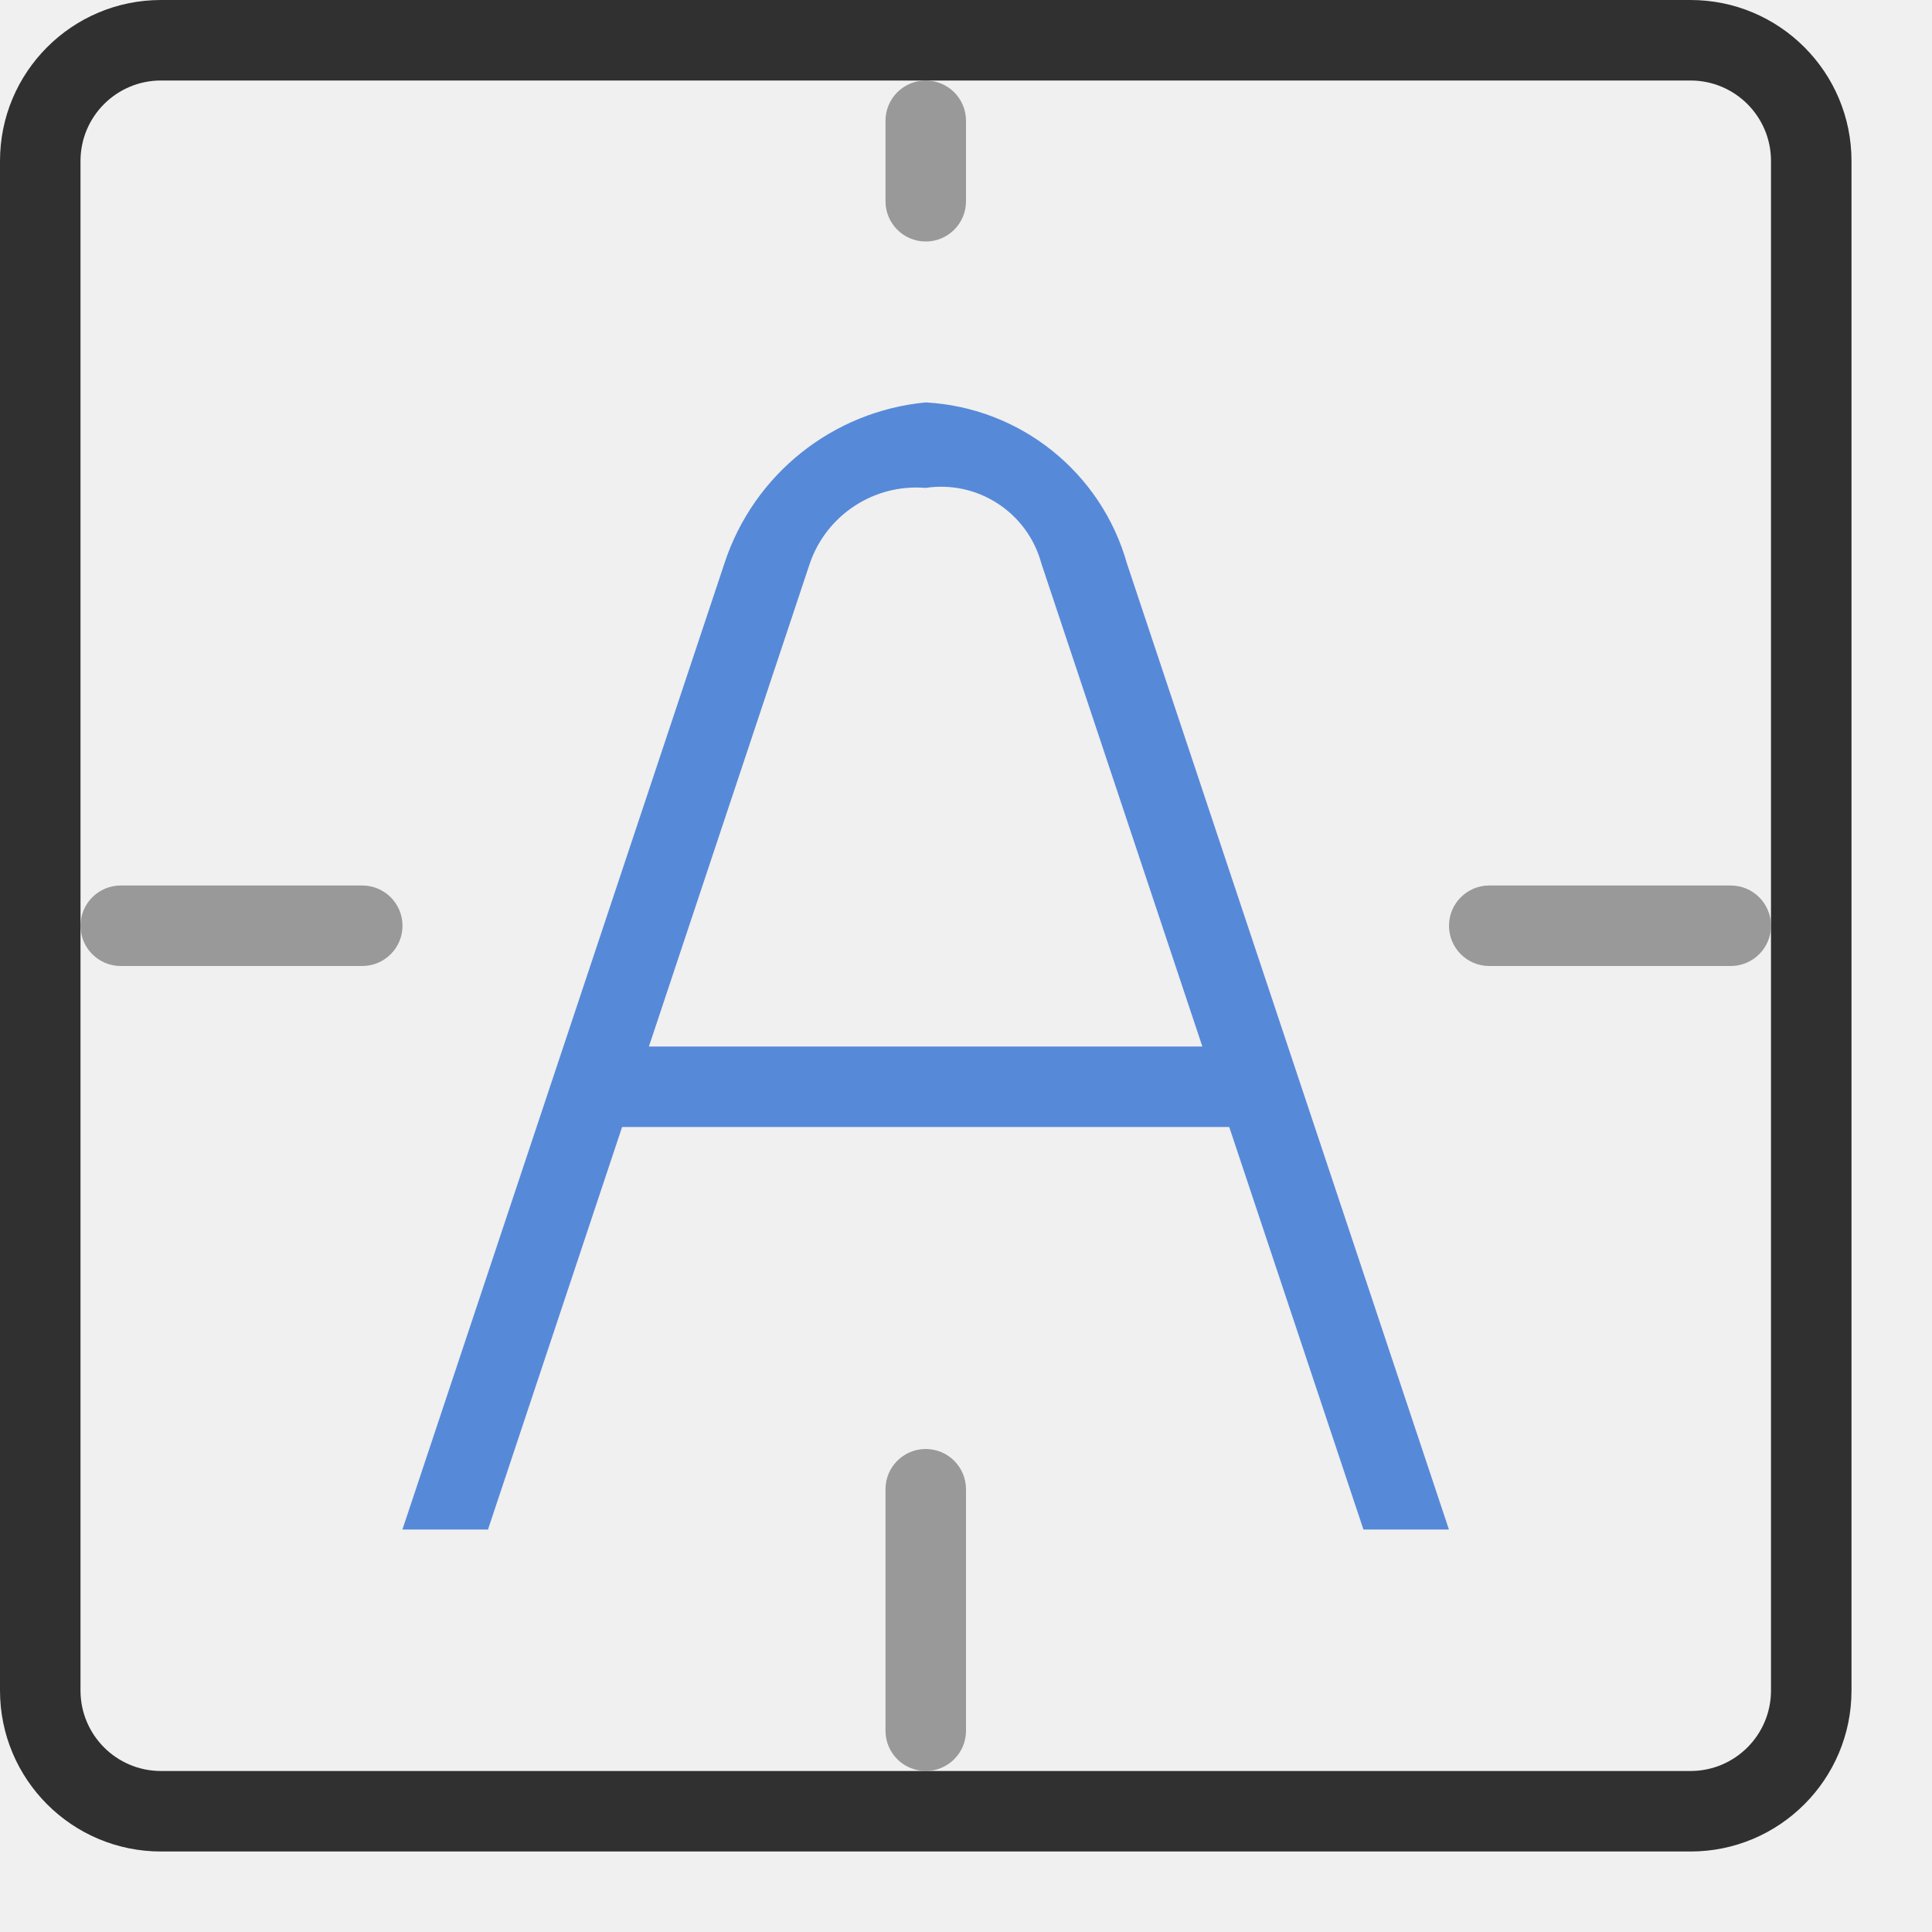
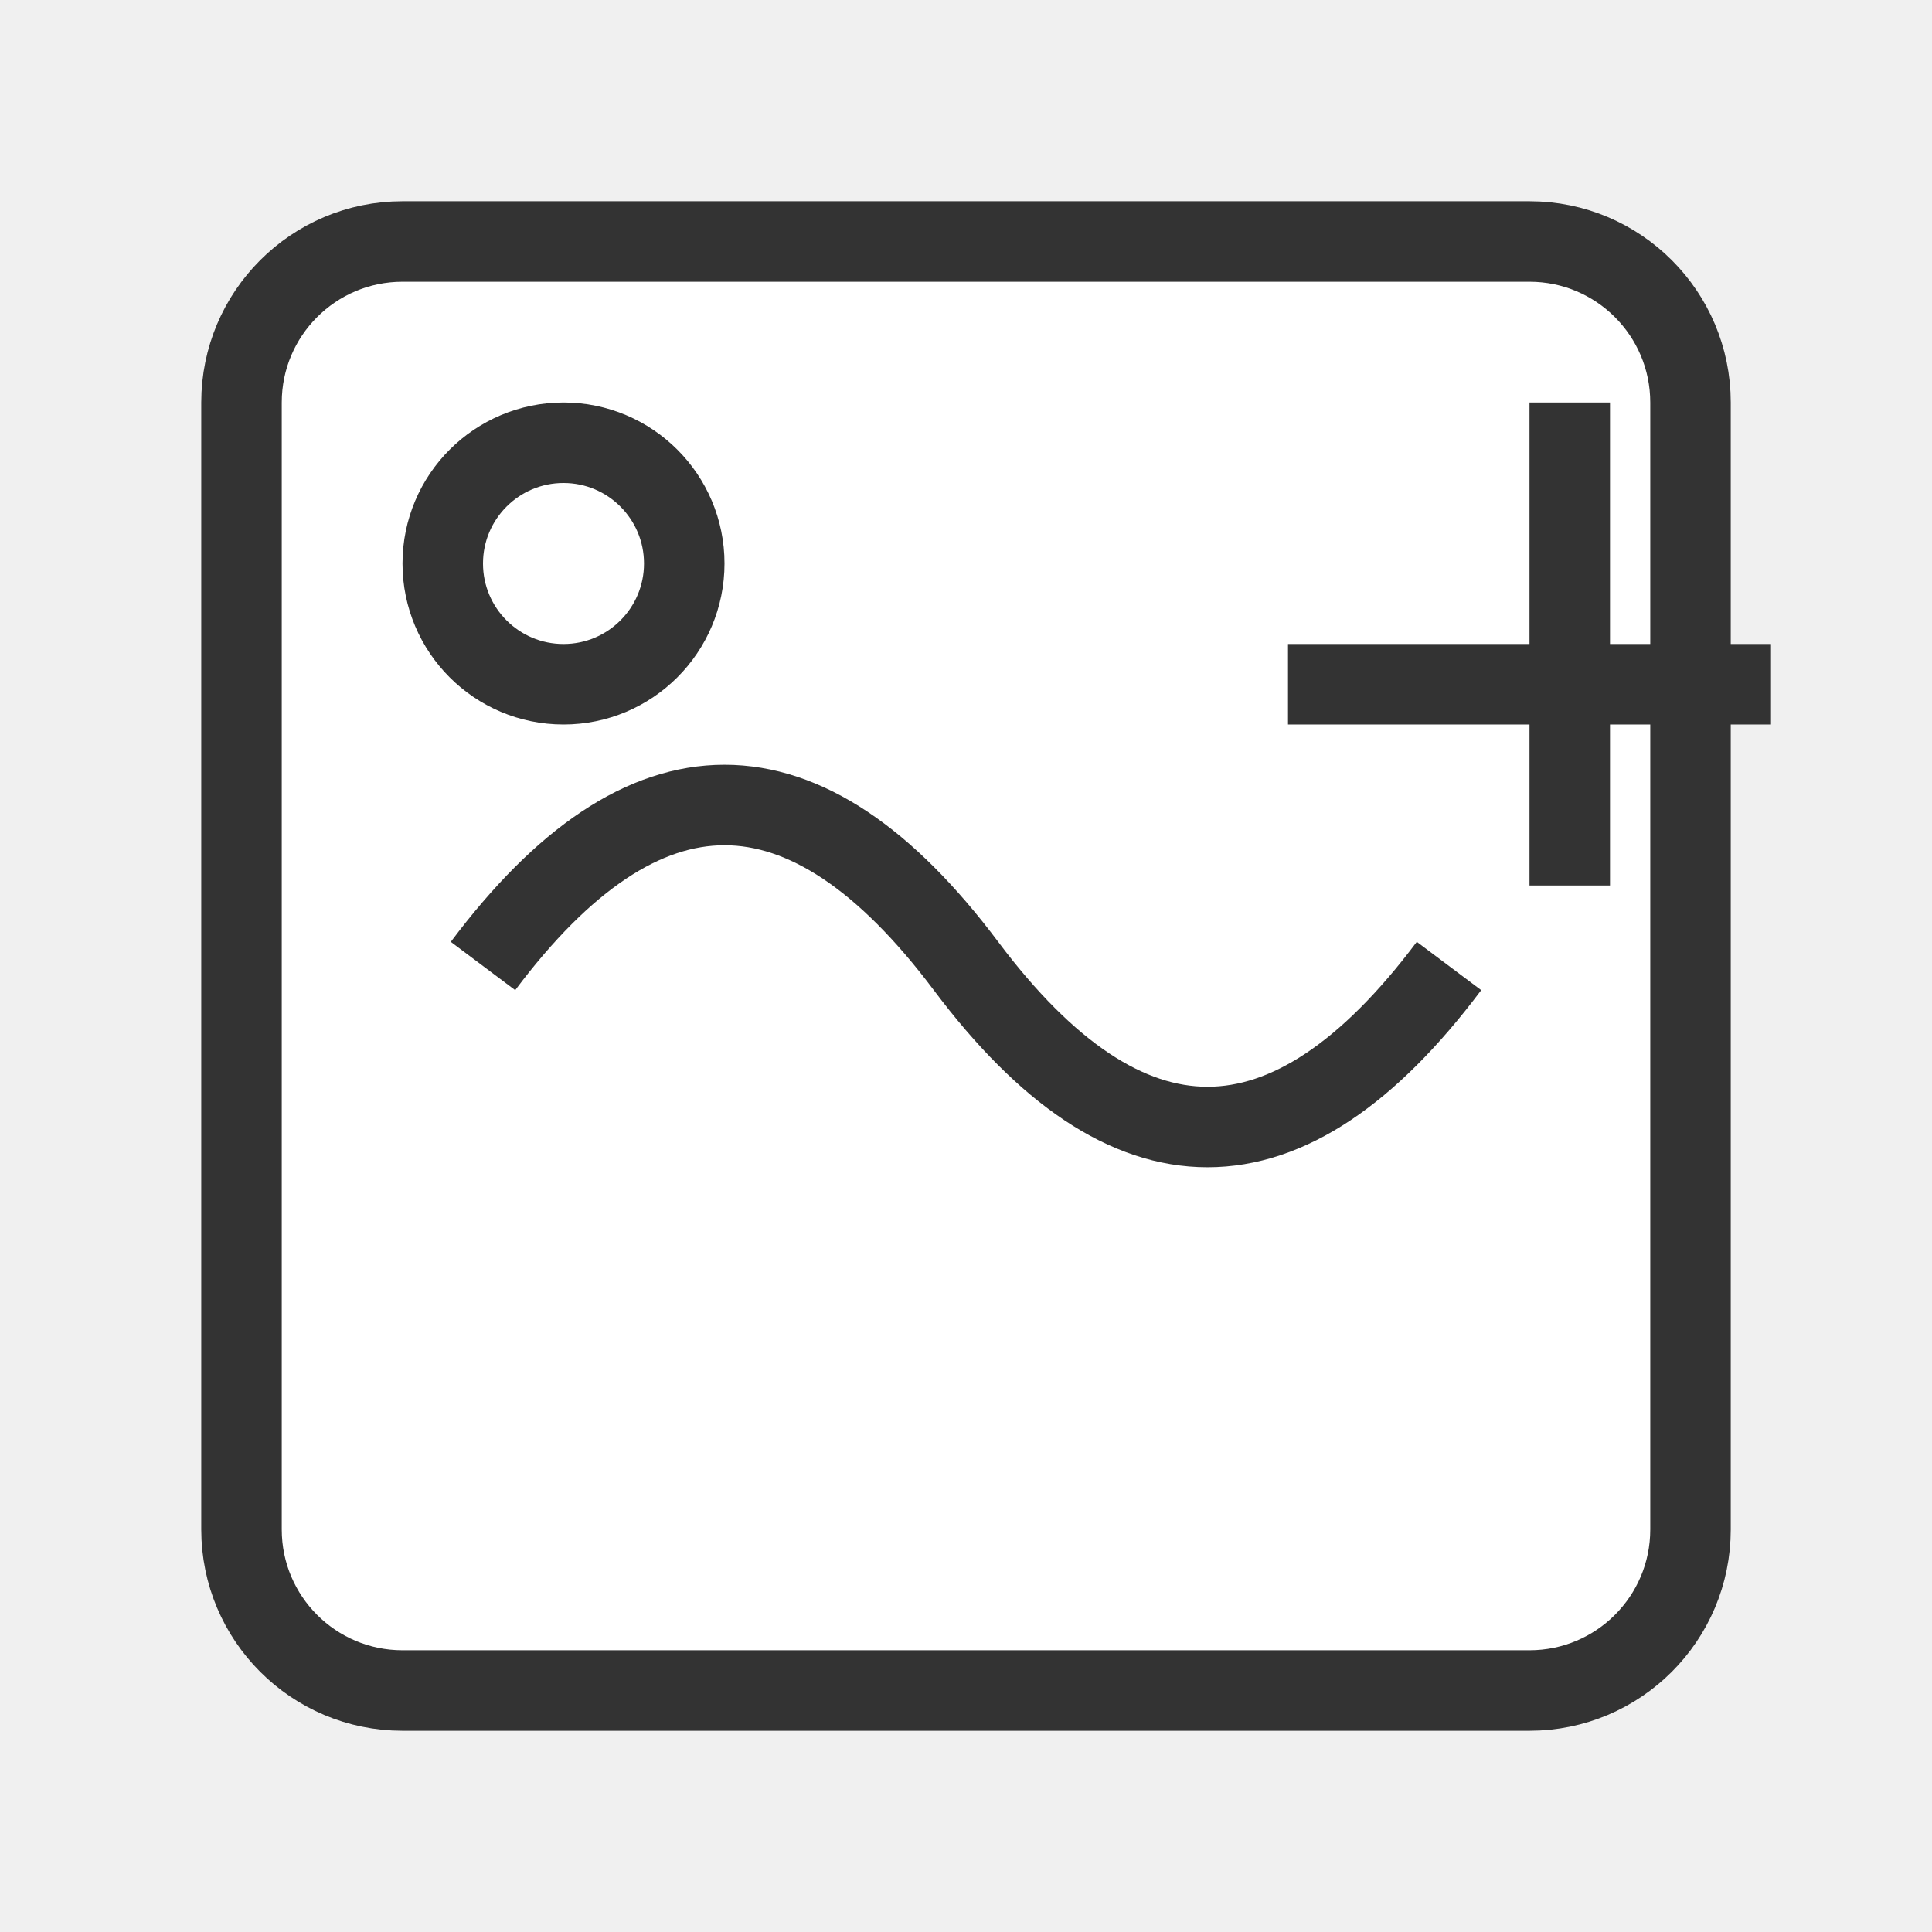
- <svg xmlns="http://www.w3.org/2000/svg" viewBox="0 0 24 24">
-   <defs>
-     <style type="text/css">.skinbaseDark,.skinbaseLight,.skinthemeDark{fill-rule:evenodd;}.skinbaseDark,.skinbaseLight{opacity:0.8;}.skinbaseLight{fill:#838383;}.skinthemeDark{fill:#5789d9;}</style>
-   </defs>
-   <path class="skinbaseDark" d="M21,23H2a2,2,0,0,1-2-2V2A2,2,0,0,1,2,0H21a2,2,0,0,1,2,2V21A2,2,0,0,1,21,23ZM22,2a1,1,0,0,0-1-1H2A1,1,0,0,0,1,2V21a1,1,0,0,0,1,1H21a1,1,0,0,0,1-1Z" />
-   <path class="skinbaseLight" d="M21.5,12h-3a.5.5,0,1,1,0-1h3a.5.5,0,1,1,0,1Zm-10,10a.5.5,0,0,1-.5-.5v-3a.5.5,0,1,1,1,0v3A.5.5,0,0,1,11.5,22Zm0-19a.5.5,0,0,1-.5-.5v-1a.5.5,0,1,1,1,0v1A.5.5,0,0,1,11.5,3Zm-7,9h-3a.5.5,0,1,1,0-1h3a.5.5,0,1,1,0,1Z" />
-   <path class="skinthemeDark" d="M17.999,19H16.937L15.27,14H7.728L6.062,19H4.999L8.999,6.999h0a2.922,2.922,0,0,1,2.5-2,2.752,2.752,0,0,1,2.5,2h0ZM12.936,6.999a1.29,1.29,0,0,0-1.438-.938,1.398,1.398,0,0,0-1.438.938h0L8.061,13h6.875L12.936,6.999h0Z" />
+ <svg xmlns="http://www.w3.org/2000/svg" width="24" height="24" viewBox="0 0 24 24">
+   <rect x="3" y="3" width="18" height="18" rx="2" fill="white" stroke="#333" stroke-width="1" />
+   <path d="M6,12 Q9,8 12,12 Q15,16 18,12" fill="none" stroke="#333" stroke-width="1" />
+   <circle cx="7" cy="7" r="1.5" fill="none" stroke="#333" stroke-width="1" />
+   <rect x="16" y="8" width="6" height="1" fill="#333" />
+   <rect x="19" y="5" width="1" height="6" fill="#333" />
</svg>
